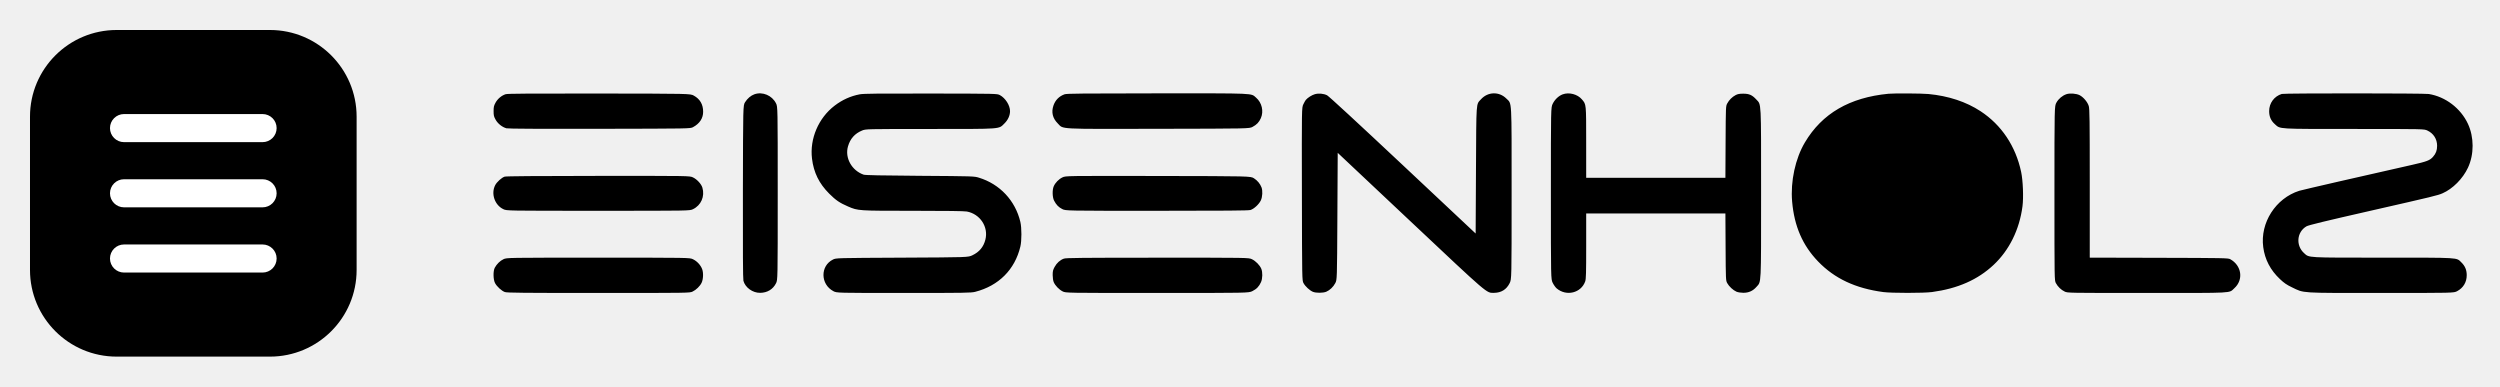
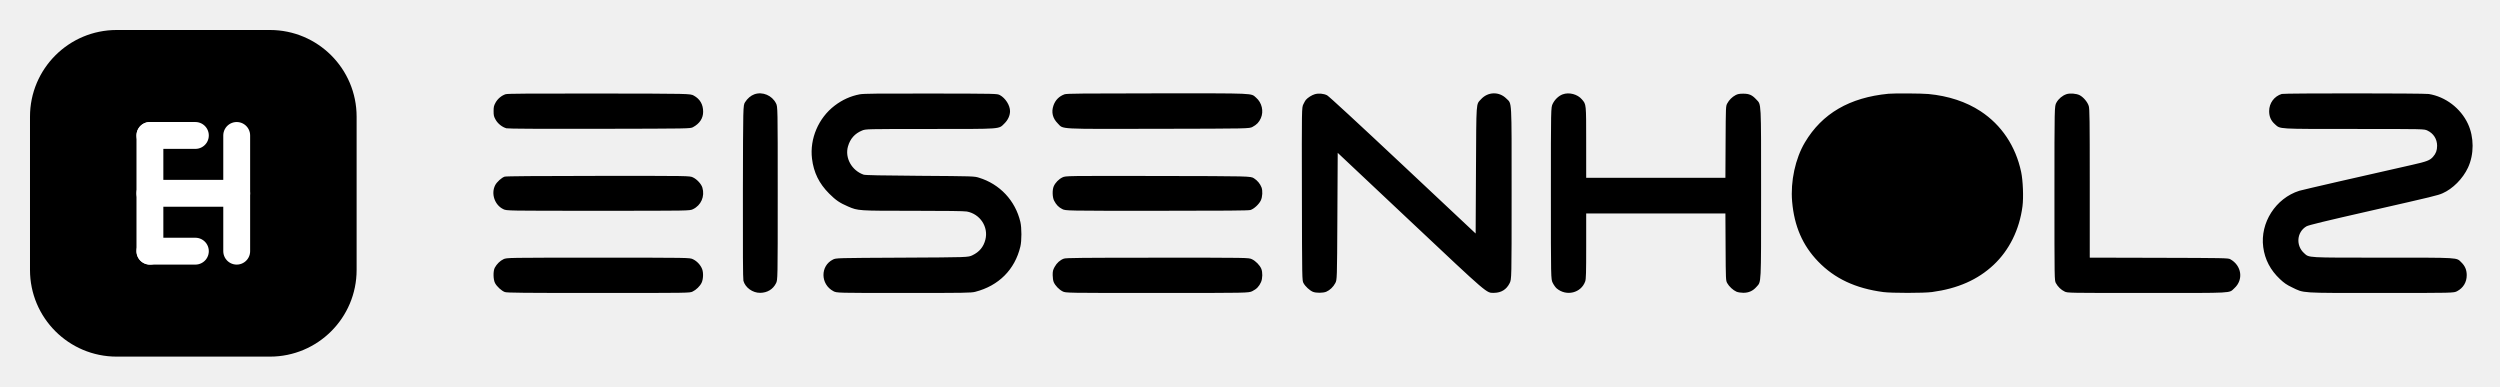
<svg xmlns="http://www.w3.org/2000/svg" viewBox="-8 -8 750.1 116.0">
  <g>
    <rect x="1" y="1" width="98" height="98" rx="26" fill="#000000" />
-     <rect x="25.00" y="26.22" width="50.00" height="8.43" rx="4.22" fill="#FFFFFF" />
-     <rect x="25.00" y="45.78" width="50.00" height="8.43" rx="4.22" fill="#FFFFFF" />
-     <rect x="25.00" y="65.35" width="50.00" height="8.43" rx="4.22" fill="#FFFFFF" />
+     <g transform="translate(19,19) scale(0.62)">
+       <g fill="none" stroke="#FFFFFF" stroke-width="13" stroke-linecap="round" stroke-linejoin="round">
+         <path d="M29 22 V78" />
+         <path d="M71 22 V78" />
+         <path d="M29 50 H71" />
+         <path d="M29 22 H51" />
+         <path d="M29 78 H51" />
+       </g>
+     </g>
  </g>
  <svg x="140.00" y="20.00" width="594.06" height="60.00" viewBox="0 0 3000 303" overflow="visible">
    <path d="M 18.792 1.320 C 12.641 3.278, 6.732 8.201, 3.500 14.061 C 0.917 18.744, 0.500 20.542, 0.500 27 C 0.500 33.523, 0.902 35.216, 3.584 40 C 6.976 46.048, 13.572 51.269, 20.014 53.004 C 22.578 53.694, 69.184 53.946, 161.171 53.767 C 298.500 53.500, 298.500 53.500, 302.616 51.298 C 312.676 45.916, 318 37.847, 318 27.982 C 318 16.832, 313.310 8.703, 303.856 3.466 C 298.500 0.500, 298.500 0.500, 160.500 0.320 C 56.777 0.184, 21.579 0.433, 18.792 1.320 M 395.627 1.468 C 390.247 3.386, 385.039 7.829, 381.500 13.519 C 378.500 18.343, 378.500 18.343, 378.239 149.274 C 378.063 237.440, 378.317 281.464, 379.016 284.060 C 381.786 294.346, 393.002 302.420, 404.373 302.313 C 415.190 302.211, 423.834 296.988, 428.422 287.780 C 431 282.607, 431 282.607, 431 151.500 C 431 20.393, 431 20.393, 428.412 15.199 C 422.401 3.136, 407.940 -2.921, 395.627 1.468 M 555.500 1.474 C 541.506 4.098, 528.944 9.751, 517.225 18.697 C 492.701 37.417, 479.286 68.877, 482.954 99.064 C 485.504 120.049, 493.695 136.696, 509.002 152 C 519.037 162.033, 524.942 166.051, 537.681 171.513 C 552.816 178.002, 552.784 178, 636.274 178 C 686.432 178, 713.606 178.365, 717.535 179.091 C 737.675 182.814, 750.593 202.428, 745.639 221.765 C 742.812 232.797, 736.576 240.296, 726 245.377 C 719.500 248.500, 719.500 248.500, 619.500 249 C 519.500 249.500, 519.500 249.500, 514.749 251.840 C 495.239 261.448, 495.596 289.364, 515.362 299.790 C 520.500 302.500, 520.500 302.500, 622 302.500 C 715.021 302.500, 724.063 302.355, 730.237 300.767 C 765.864 291.605, 790.295 267.131, 798.647 232.237 C 800.780 223.327, 800.771 203.805, 798.630 194.763 C 790.994 162.515, 767.506 137.478, 735.821 127.813 C 728.574 125.602, 727.674 125.574, 646.500 124.999 C 588.113 124.585, 563.540 124.083, 561.166 123.254 C 543.107 116.955, 532.478 97.755, 537.458 80.431 C 540.808 68.775, 547.784 60.923, 558.822 56.383 C 564.500 54.047, 564.500 54.047, 661.568 54.024 C 772.444 53.997, 765.440 54.514, 774.494 45.685 C 779.884 40.429, 783 33.585, 783 27 C 783 18.245, 776.003 7.188, 767.628 2.708 C 763.500 0.500, 763.500 0.500, 663 0.331 C 583.690 0.197, 561.024 0.438, 555.500 1.474 M 865.718 1.437 C 857.434 4.392, 851.668 10.186, 848.825 18.409 C 845.294 28.624, 847.487 37.767, 855.358 45.650 C 864.394 54.700, 852.399 54.065, 1008.554 53.764 C 1145.500 53.500, 1145.500 53.500, 1150.500 50.843 C 1156.819 47.485, 1160.317 43.802, 1163.046 37.630 C 1167.660 27.197, 1164.614 14.105, 1155.822 6.580 C 1147.627 -0.435, 1157.479 -0.005, 1006.072 0.044 C 894.069 0.080, 868.820 0.331, 865.718 1.437 M 1244.821 1.339 C 1240.384 2.587, 1234.054 6.590, 1231.191 9.959 C 1230.470 10.807, 1228.776 13.805, 1227.426 16.622 C 1224.971 21.744, 1224.971 21.744, 1225.235 152.622 C 1225.500 283.500, 1225.500 283.500, 1227.678 287.568 C 1230.328 292.520, 1236.935 298.651, 1241.860 300.731 C 1246.604 302.733, 1257.436 302.667, 1262.213 300.606 C 1267.657 298.257, 1272.765 293.369, 1275.814 287.590 C 1278.500 282.500, 1278.500 282.500, 1279 186.338 L 1279.500 90.176 1389.500 193.686 C 1509.664 306.761, 1504.599 302.428, 1516.492 302.307 C 1527.259 302.198, 1535.213 297.264, 1539.970 287.745 C 1543 281.681, 1543 281.681, 1543 152.018 C 1543 5.424, 1543.614 16.519, 1535.024 7.929 C 1524.087 -3.008, 1507.023 -2.516, 1496.585 9.038 C 1489.001 17.432, 1489.557 9.560, 1489 116.457 L 1488.500 212.415 1378 108.701 C 1309.927 44.809, 1265.912 4.209, 1263.365 2.960 C 1257.997 0.328, 1250.688 -0.310, 1244.821 1.339 M 1620.385 1.556 C 1614.321 3.797, 1608.494 9.293, 1605.311 15.776 C 1602.500 21.500, 1602.500 21.500, 1602.500 151.500 C 1602.500 281.500, 1602.500 281.500, 1605.301 287.204 C 1606.842 290.341, 1609.542 294.125, 1611.301 295.612 C 1626.014 308.049, 1648.306 302.556, 1654.512 284.965 C 1655.752 281.451, 1656 272.522, 1656 231.374 L 1656 182 1761.465 182 L 1866.930 182 1867.215 232.750 C 1867.495 282.694, 1867.535 283.565, 1869.678 287.568 C 1872.341 292.543, 1878.659 298.396, 1883.728 300.581 C 1885.887 301.512, 1890.279 302.222, 1894 302.240 C 1902.251 302.281, 1908.559 299.444, 1914.025 293.234 C 1921.417 284.836, 1921 293.310, 1921 151.500 C 1921 8.815, 1921.455 17.703, 1913.728 9.321 C 1907.495 2.558, 1902.971 0.546, 1894 0.546 C 1888.211 0.546, 1885.557 1.046, 1882.366 2.735 C 1877.118 5.512, 1872.535 10.087, 1869.711 15.366 C 1867.518 19.466, 1867.498 19.951, 1867.217 73.750 L 1866.934 128 1761.467 128 L 1656 128 1655.978 74.250 C 1655.954 14.975, 1656.160 17.062, 1649.549 9.230 C 1642.891 1.342, 1630.085 -2.027, 1620.385 1.556 M 2114 0.656 C 2055.133 6.301, 2013.467 30.553, 1987.429 74.326 C 1972.857 98.824, 1965.389 133.368, 1968.037 164.034 C 1971.256 201.316, 1983.894 230.429, 2007.467 254.863 C 2032.347 280.652, 2064.060 295.539, 2106 301.118 C 2118.645 302.800, 2167.439 302.792, 2180 301.106 C 2218.882 295.888, 2249.219 282.523, 2273.228 260.036 C 2297.047 237.726, 2312.433 206.586, 2317.060 171.324 C 2318.822 157.891, 2317.819 132.162, 2315.020 119.030 C 2306.693 79.962, 2285.300 47.969, 2253.574 27.137 C 2231.711 12.782, 2204.783 3.894, 2174.500 1.039 C 2164.537 0.099, 2122.571 -0.166, 2114 0.656 M 2383.792 1.267 C 2377.568 3.337, 2371.712 8.236, 2368.500 14.061 C 2365.500 19.500, 2365.500 19.500, 2365.500 151.500 C 2365.500 283.500, 2365.500 283.500, 2367.670 287.553 C 2370.604 293.035, 2375.573 297.814, 2381 300.376 C 2385.500 302.500, 2385.500 302.500, 2506 302.500 C 2640.568 302.500, 2629.444 303.103, 2638.046 295.347 C 2652.320 282.479, 2649.219 260.823, 2631.737 251.269 C 2628.709 249.614, 2621.751 249.483, 2523.750 249.232 L 2419 248.964 2419 136.664 C 2419 39.907, 2418.793 23.666, 2417.505 19.328 C 2415.705 13.266, 2409.403 5.756, 2403.658 2.825 C 2398.717 0.305, 2388.981 -0.459, 2383.792 1.267 M 2709.994 0.934 C 2698.482 4.436, 2690.824 14.832, 2690.824 26.956 C 2690.824 35.421, 2693.560 41.562, 2699.766 47.025 C 2708.086 54.349, 2702.068 53.999, 2819.932 54.010 C 2925.500 54.020, 2925.500 54.020, 2930.507 56.351 C 2939.838 60.696, 2945.311 69.255, 2945.311 79.500 C 2945.311 86.432, 2943.552 91.163, 2939.081 96.255 C 2934.395 101.592, 2929.624 103.412, 2907 108.491 C 2836.594 124.298, 2740.737 146.321, 2736.500 147.664 C 2700.678 159.016, 2676.929 196.130, 2681.847 233.070 C 2684.349 251.862, 2692.736 267.900, 2707.154 281.463 C 2713.577 287.505, 2717.374 290.106, 2725.383 293.951 C 2744.356 303.058, 2735.530 302.500, 2860.500 302.500 C 2970.500 302.500, 2970.500 302.500, 2975.620 299.799 C 2985.021 294.839, 2990.248 286.091, 2990.187 275.418 C 2990.141 267.556, 2987.609 261.559, 2982.061 256.175 C 2974.239 248.584, 2981.114 249, 2863.503 249 C 2746.298 249, 2751.673 249.306, 2743.783 242.194 C 2730.894 230.574, 2732.654 210.146, 2747.284 201.574 C 2750.489 199.696, 2774.156 193.946, 2846 177.590 C 2940.429 156.092, 2946.042 154.730, 2953.449 151.519 C 2968.941 144.802, 2984.225 129.429, 2992.064 112.678 C 3001.493 92.526, 3001.453 66.389, 2991.963 46.107 C 2980.964 22.602, 2957.989 5.126, 2932.690 1.020 C 2925.397 -0.164, 2713.871 -0.245, 2709.994 0.934 M 2110.500 55.128 C 2064.967 60.816, 2032.897 87.523, 2023.771 127.351 C 2021.300 138.135, 2020.821 161.696, 2022.873 171.500 C 2032.364 216.851, 2064.852 243.128, 2117.556 248.083 C 2133.845 249.615, 2168.083 248.757, 2181 246.493 C 2212.955 240.894, 2237.583 225.280, 2251.899 201.546 C 2256.062 194.644, 2261.521 178.935, 2263.035 169.500 C 2264.606 159.710, 2264.394 139.953, 2262.621 130.837 C 2254.520 89.206, 2224.149 62.598, 2176.683 55.550 C 2165.112 53.832, 2123.021 53.563, 2110.500 55.128 M 17.215 126.257 C 12.740 127.691, 5.358 134.378, 2.873 139.249 C -3.739 152.209, 2.227 169.472, 15.444 175.626 C 20.500 177.980, 20.500 177.980, 159 177.980 C 297.500 177.980, 297.500 177.980, 302.500 175.613 C 314.889 169.746, 320.823 156.155, 316.824 142.807 C 315.189 137.349, 308.537 130.159, 302.538 127.366 C 297.500 125.020, 297.500 125.020, 159 125.112 C 65.048 125.174, 19.443 125.543, 17.215 126.257 M 862.493 127.344 C 856.970 129.924, 851.586 135.426, 849.201 140.927 C 846.837 146.379, 847.126 157.549, 849.763 162.616 C 853.093 169.018, 856.597 172.621, 862.220 175.422 C 867.393 178, 867.393 178, 1005.330 178 C 1109.001 178, 1144.254 177.705, 1147.236 176.811 C 1152.557 175.217, 1160.255 168.116, 1163.009 162.261 C 1165.516 156.929, 1166.005 147.593, 1164.044 142.500 C 1161.945 137.052, 1157.842 132.107, 1152.658 128.781 C 1147.546 125.500, 1147.546 125.500, 1007.523 125.252 C 867.500 125.005, 867.500 125.005, 862.493 127.344 M 15.493 251.351 C 10.320 253.760, 5.336 258.631, 2.283 264.263 C -0.374 269.164, -0.150 282.212, 2.683 287.545 C 5.501 292.851, 12.674 299.384, 17.584 301.118 C 20.844 302.269, 44.611 302.500, 159.500 302.500 C 297.500 302.500, 297.500 302.500, 302 300.386 C 307.356 297.869, 313.190 292.202, 315.628 287.150 C 318.227 281.764, 318.628 271.932, 316.478 266.303 C 314.112 260.108, 308.579 254.190, 302.500 251.353 C 297.500 249.020, 297.500 249.020, 159 249.020 C 20.500 249.020, 20.500 249.020, 15.493 251.351 M 864.627 250.468 C 858.858 252.525, 853.860 256.998, 850.539 263.078 C 848.038 267.657, 847.583 269.588, 847.614 275.500 C 847.636 279.589, 848.307 284.013, 849.229 286.140 C 851.517 291.420, 857.354 297.457, 862.779 300.154 C 867.500 302.500, 867.500 302.500, 1006 302.500 C 1144.500 302.500, 1144.500 302.500, 1150.204 299.699 C 1156.592 296.562, 1160.373 292.623, 1163.283 286.073 C 1165.680 280.679, 1165.888 271.038, 1163.719 265.860 C 1161.438 260.415, 1155.132 253.981, 1149.500 251.353 C 1144.500 249.020, 1144.500 249.020, 1006.500 249.054 C 891.750 249.082, 867.848 249.320, 864.627 250.468" fill="#000000" />
  </svg>
</svg>
